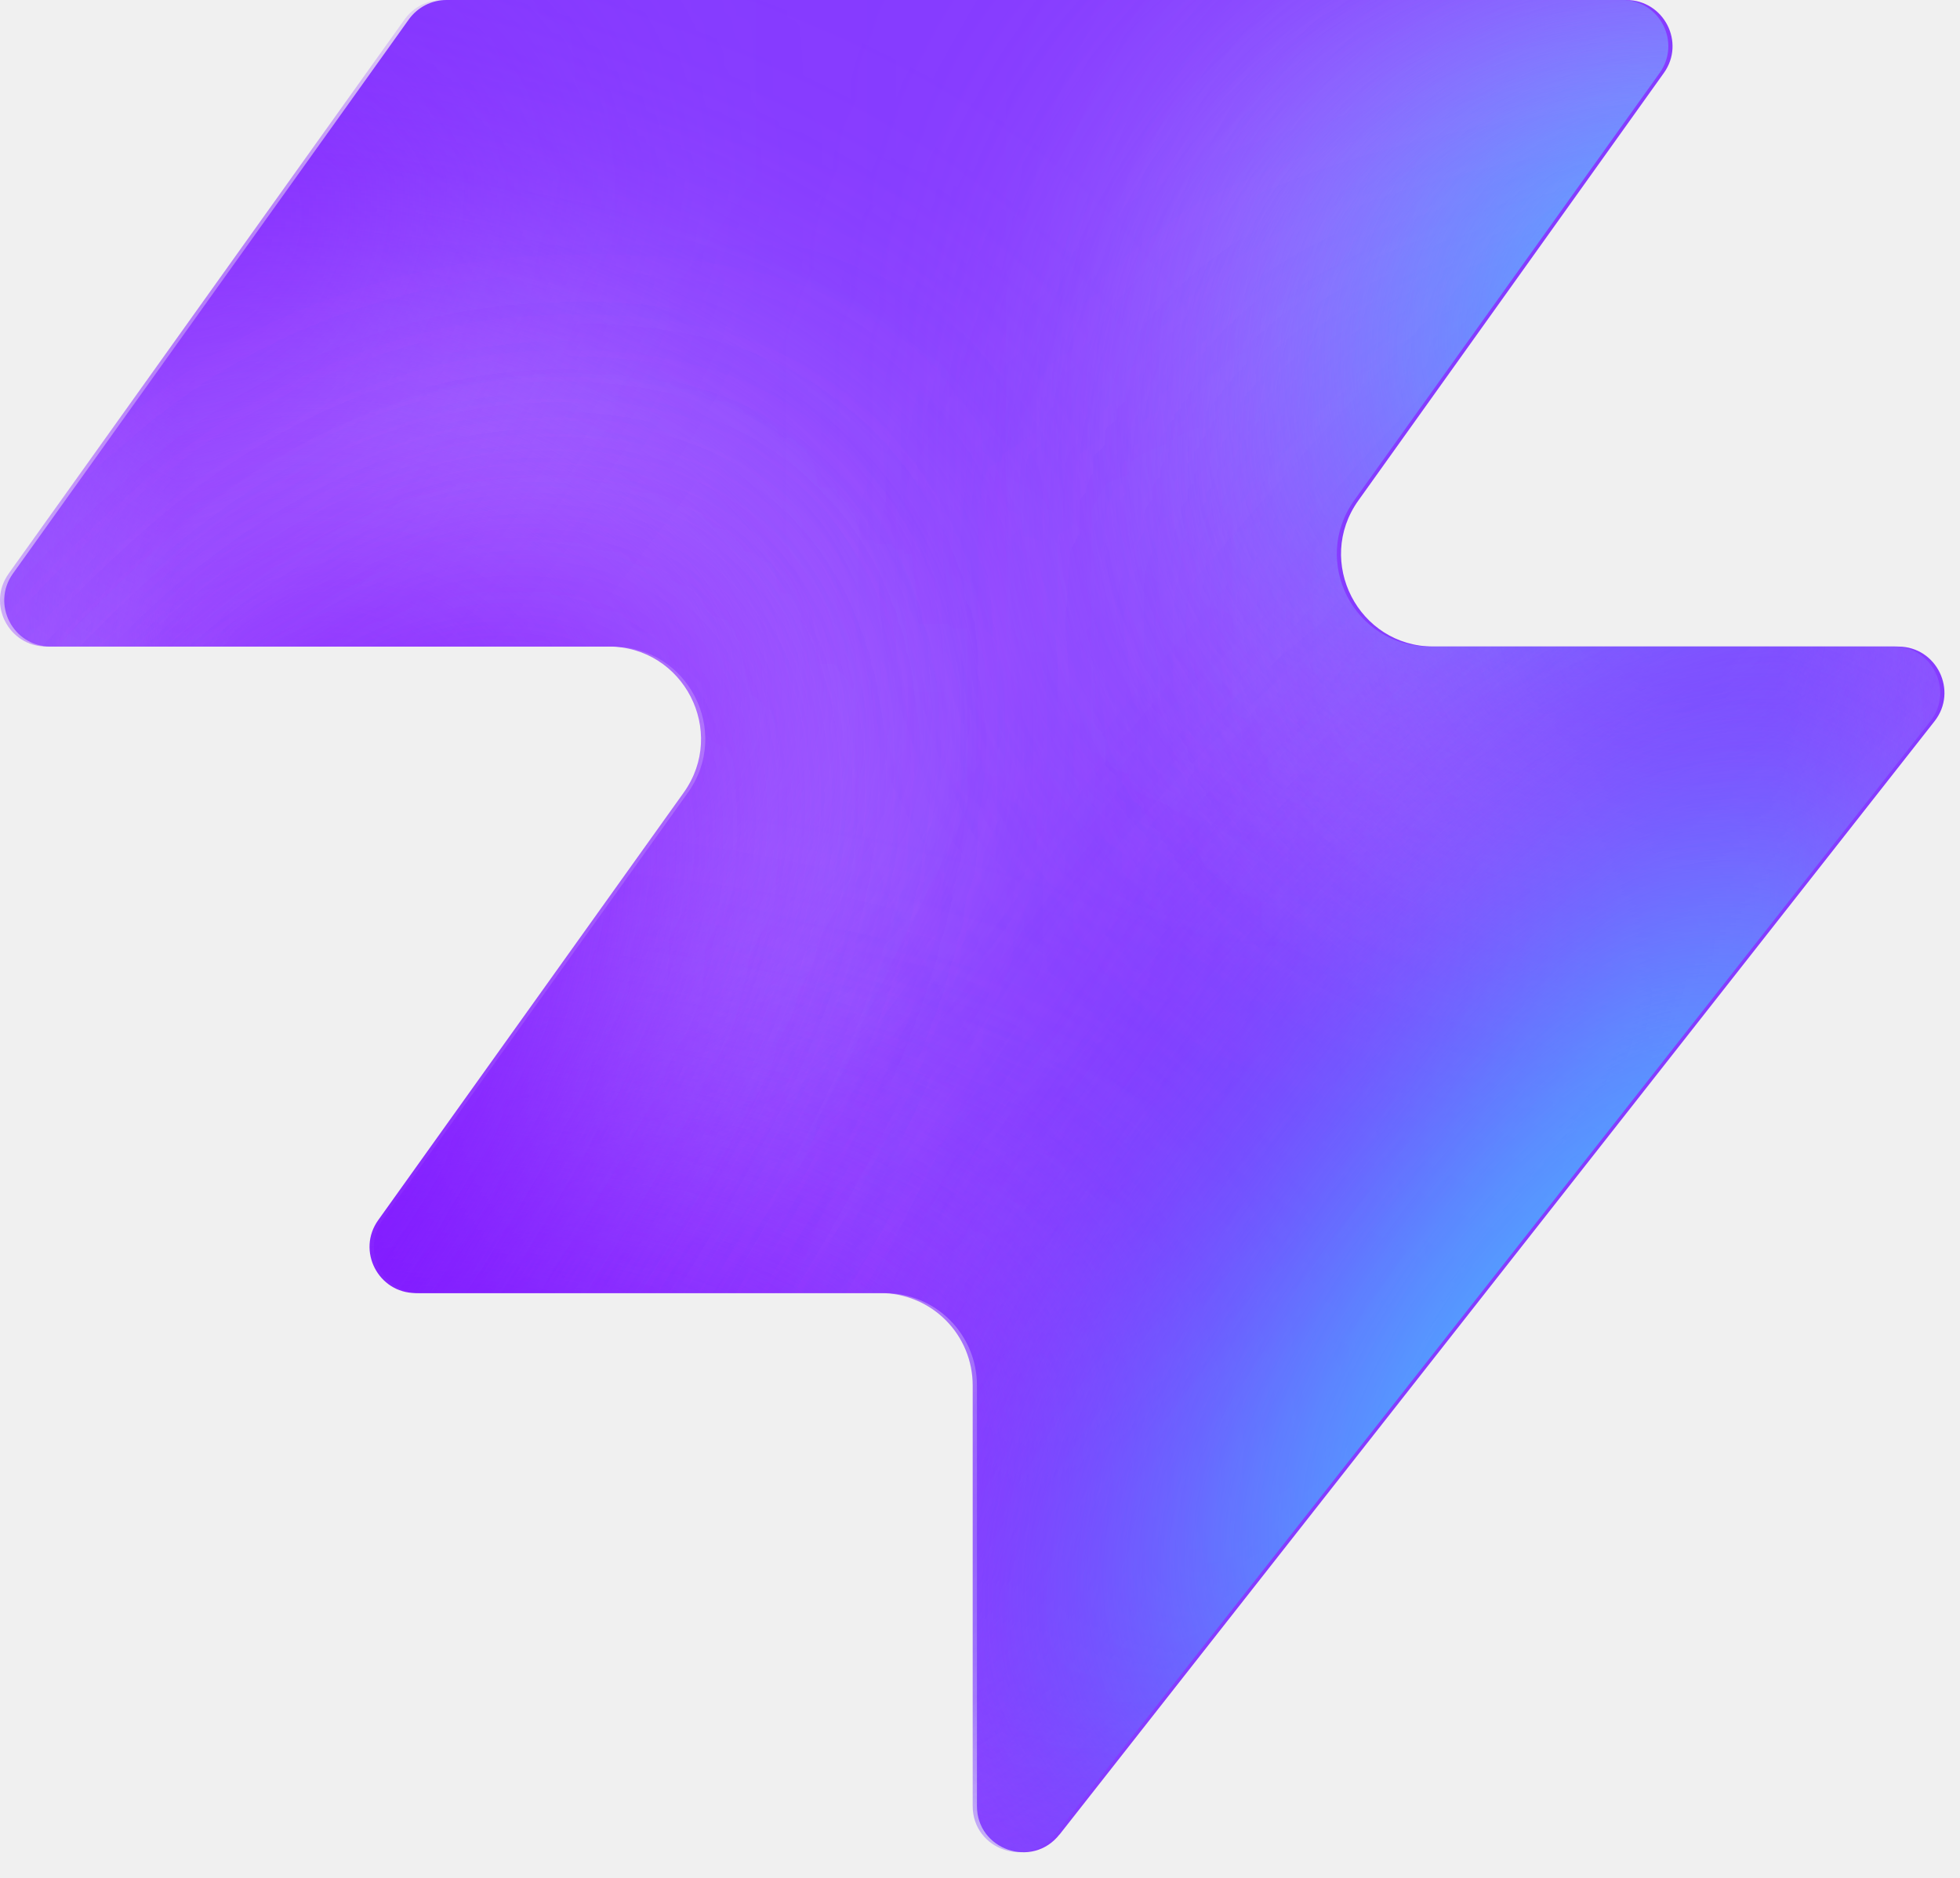
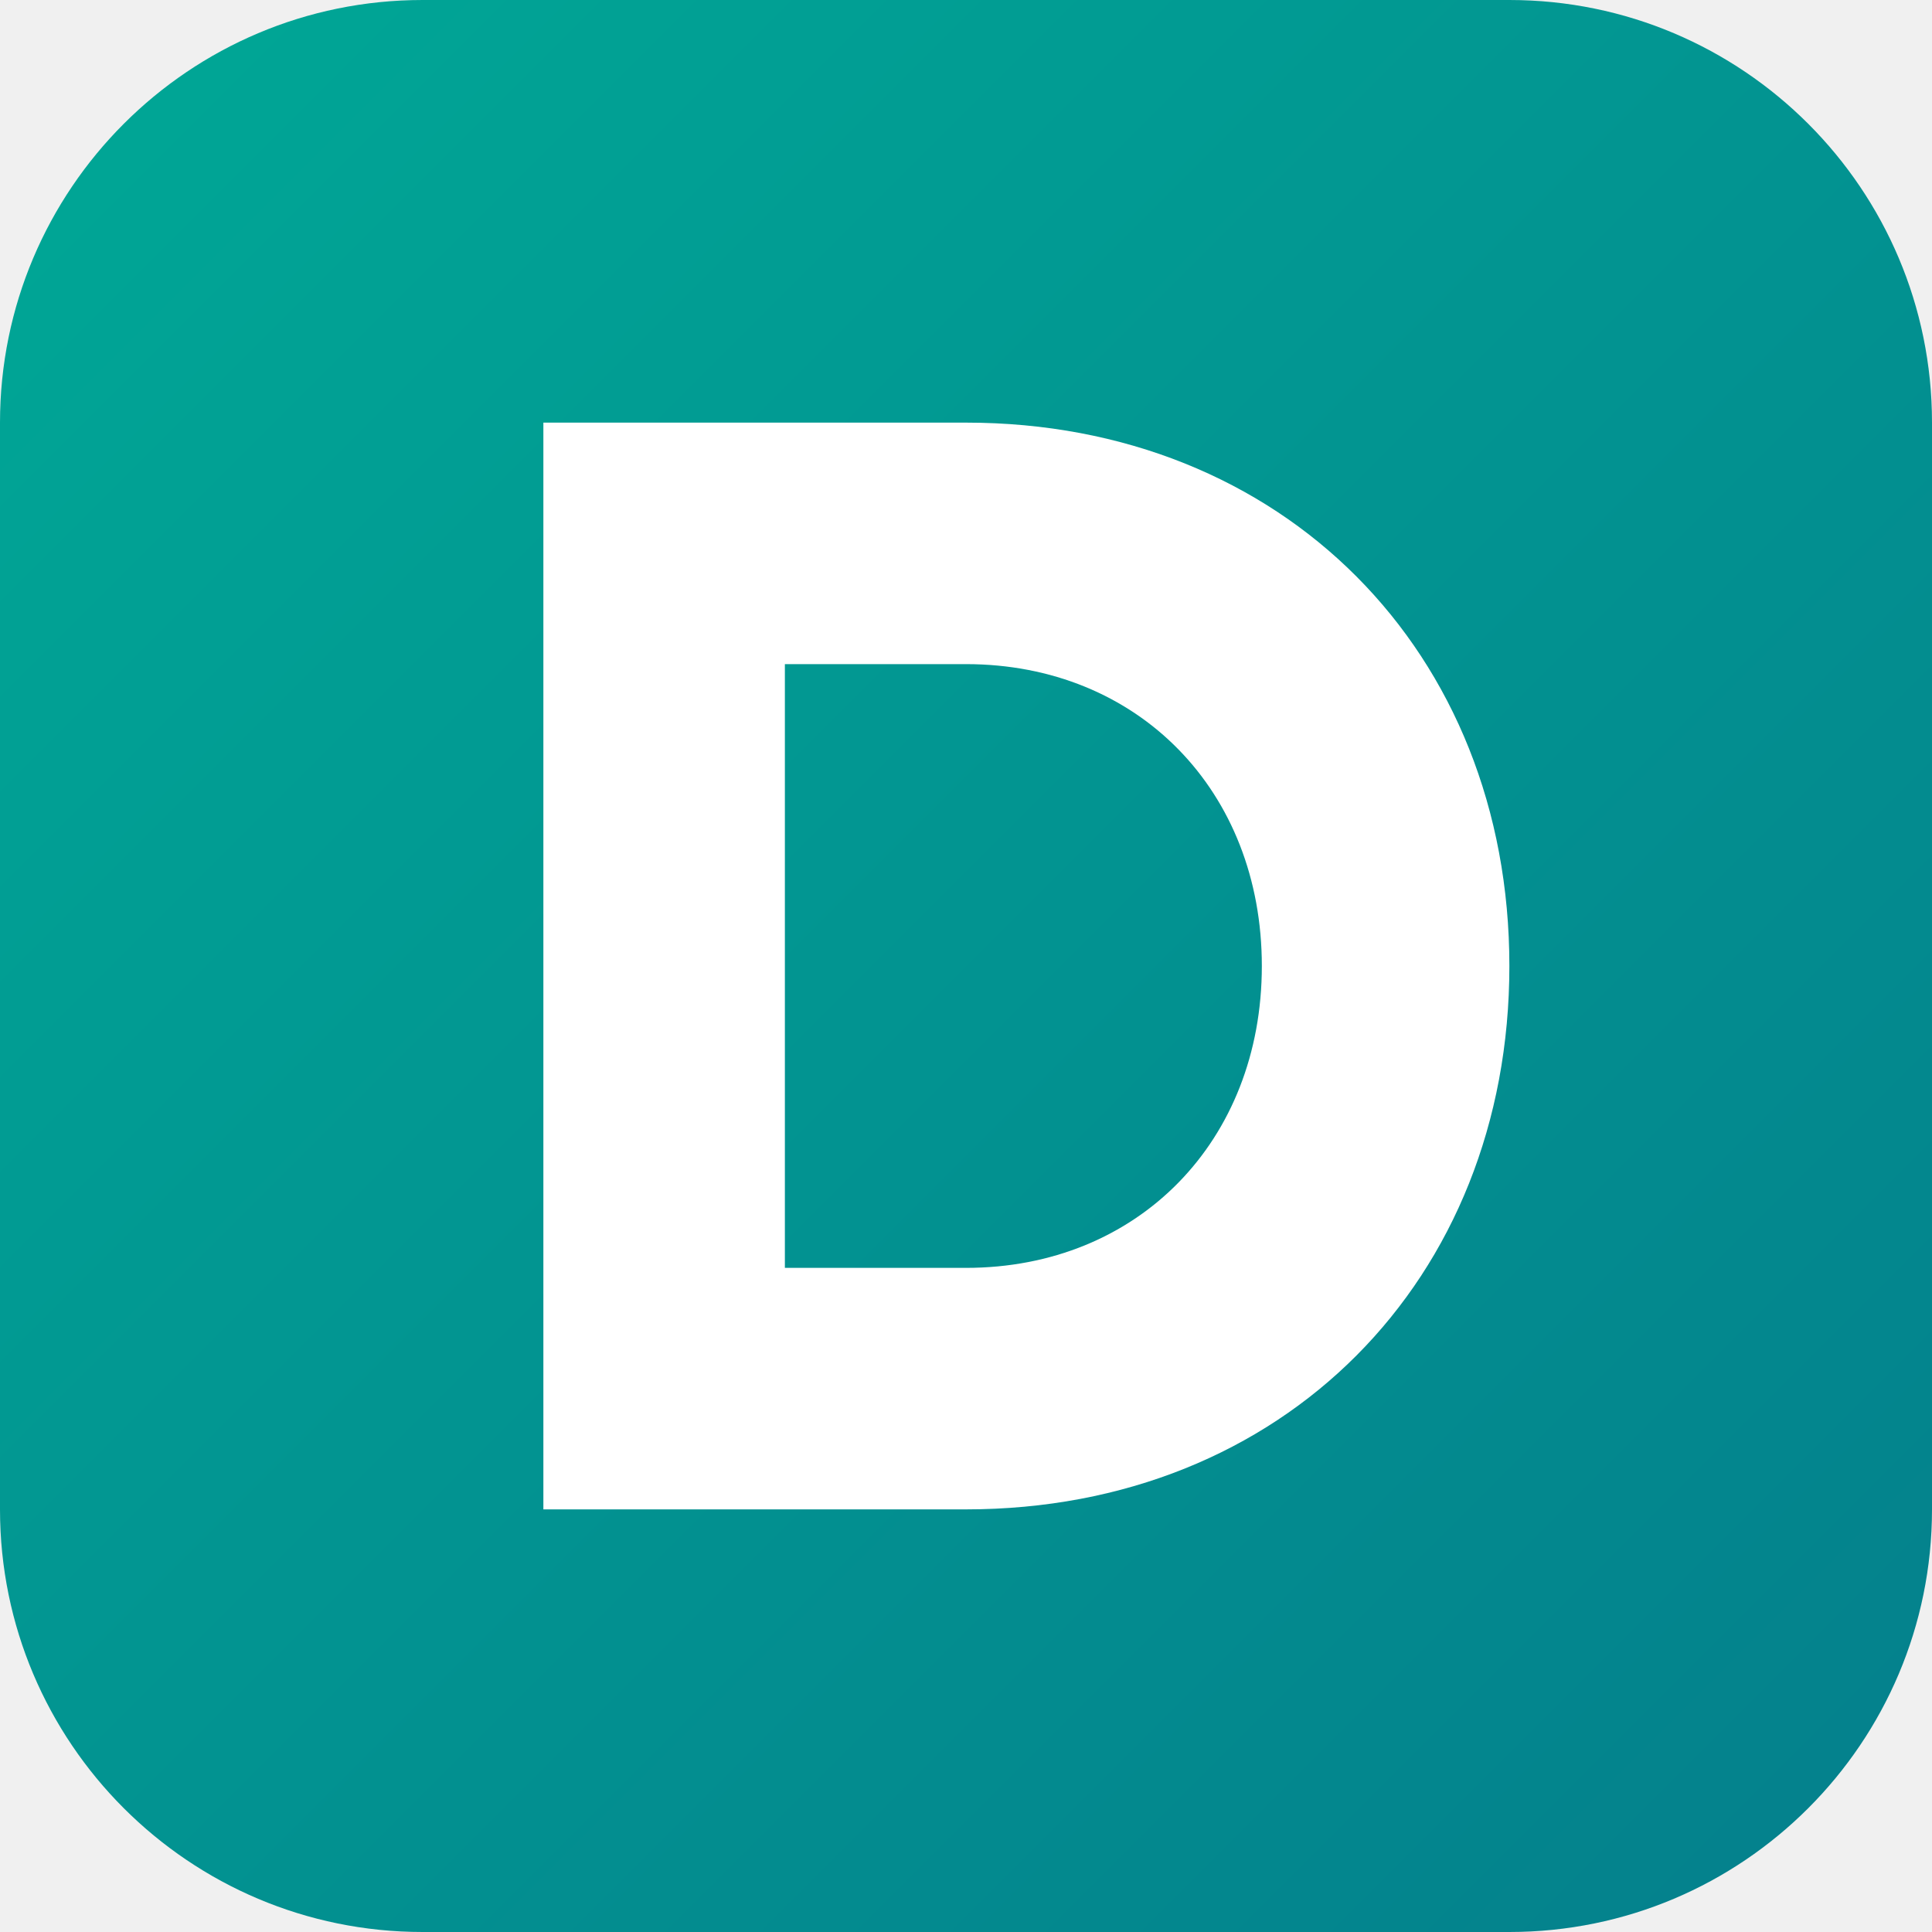
- <svg xmlns="http://www.w3.org/2000/svg" width="48" height="46" fill="none" viewBox="0 0 48 46">
-   <path fill="#863bff" d="M25.946 44.938c-.664.845-2.021.375-2.021-.698V33.937a2.26 2.26 0 0 0-2.262-2.262H10.287c-.92 0-1.456-1.04-.92-1.788l7.48-10.471c1.07-1.497 0-3.578-1.842-3.578H1.237c-.92 0-1.456-1.04-.92-1.788L10.013.474c.214-.297.556-.474.92-.474h28.894c.92 0 1.456 1.04.92 1.788l-7.48 10.471c-1.07 1.498 0 3.579 1.842 3.579h11.377c.943 0 1.473 1.088.89 1.83L25.947 44.94z" style="fill:#863bff;fill:color(display-p3 .525 .23 1);fill-opacity:1" />
-   <mask id="a" width="48" height="46" x="0" y="0" maskUnits="userSpaceOnUse" style="mask-type:alpha">
-     <path fill="#000" d="M25.842 44.938c-.664.844-2.021.375-2.021-.698V33.937a2.26 2.26 0 0 0-2.262-2.262H10.183c-.92 0-1.456-1.04-.92-1.788l7.48-10.471c1.07-1.498 0-3.579-1.842-3.579H1.133c-.92 0-1.456-1.04-.92-1.787L9.91.473c.214-.297.556-.474.92-.474h28.894c.92 0 1.456 1.04.92 1.788l-7.48 10.471c-1.07 1.498 0 3.578 1.842 3.578h11.377c.943 0 1.473 1.088.89 1.832L25.843 44.94z" style="fill:#000;fill-opacity:1" />
-   </mask>
-   <g mask="url(#a)">
-     <g filter="url(#b)">
-       <ellipse cx="5.508" cy="14.704" fill="#ede6ff" rx="5.508" ry="14.704" style="fill:#ede6ff;fill:color(display-p3 .927 .903 1);fill-opacity:1" transform="matrix(.00324 1 1 -.00324 -4.47 31.516)" />
-     </g>
-     <g filter="url(#c)">
-       <ellipse cx="10.399" cy="29.851" fill="#ede6ff" rx="10.399" ry="29.851" style="fill:#ede6ff;fill:color(display-p3 .927 .903 1);fill-opacity:1" transform="matrix(.00324 1 1 -.00324 -39.328 7.883)" />
-     </g>
-     <g filter="url(#d)">
-       <ellipse cx="5.508" cy="30.487" fill="#7e14ff" rx="5.508" ry="30.487" style="fill:#7e14ff;fill:color(display-p3 .492 .077 1);fill-opacity:1" transform="rotate(89.814 -25.913 -14.639)scale(1 -1)" />
-     </g>
-     <g filter="url(#e)">
-       <ellipse cx="5.508" cy="30.599" fill="#7e14ff" rx="5.508" ry="30.599" style="fill:#7e14ff;fill:color(display-p3 .492 .077 1);fill-opacity:1" transform="rotate(89.814 -32.644 -3.334)scale(1 -1)" />
-     </g>
-     <g filter="url(#f)">
-       <ellipse cx="5.508" cy="30.599" fill="#7e14ff" rx="5.508" ry="30.599" style="fill:#7e14ff;fill:color(display-p3 .492 .077 1);fill-opacity:1" transform="matrix(.00324 1 1 -.00324 -34.34 30.47)" />
-     </g>
-     <g filter="url(#g)">
-       <ellipse cx="14.072" cy="22.078" fill="#ede6ff" rx="14.072" ry="22.078" style="fill:#ede6ff;fill:color(display-p3 .927 .903 1);fill-opacity:1" transform="rotate(93.35 24.506 48.493)scale(-1 1)" />
-     </g>
-     <g filter="url(#h)">
-       <ellipse cx="3.47" cy="21.501" fill="#7e14ff" rx="3.47" ry="21.501" style="fill:#7e14ff;fill:color(display-p3 .492 .077 1);fill-opacity:1" transform="rotate(89.009 28.708 47.59)scale(-1 1)" />
-     </g>
-     <g filter="url(#i)">
-       <ellipse cx="3.47" cy="21.501" fill="#7e14ff" rx="3.47" ry="21.501" style="fill:#7e14ff;fill:color(display-p3 .492 .077 1);fill-opacity:1" transform="rotate(89.009 28.708 47.59)scale(-1 1)" />
-     </g>
-     <g filter="url(#j)">
-       <ellipse cx=".387" cy="8.972" fill="#7e14ff" rx="4.407" ry="29.108" style="fill:#7e14ff;fill:color(display-p3 .492 .077 1);fill-opacity:1" transform="rotate(39.51 .387 8.972)" />
-     </g>
-     <g filter="url(#k)">
-       <ellipse cx="47.523" cy="-6.092" fill="#7e14ff" rx="4.407" ry="29.108" style="fill:#7e14ff;fill:color(display-p3 .492 .077 1);fill-opacity:1" transform="rotate(37.892 47.523 -6.092)" />
-     </g>
-     <g filter="url(#l)">
-       <ellipse cx="41.412" cy="6.333" fill="#47bfff" rx="5.971" ry="9.665" style="fill:#47bfff;fill:color(display-p3 .28 .748 1);fill-opacity:1" transform="rotate(37.892 41.412 6.333)" />
-     </g>
-     <g filter="url(#m)">
-       <ellipse cx="-1.879" cy="38.332" fill="#7e14ff" rx="4.407" ry="29.108" style="fill:#7e14ff;fill:color(display-p3 .492 .077 1);fill-opacity:1" transform="rotate(37.892 -1.88 38.332)" />
-     </g>
-     <g filter="url(#n)">
-       <ellipse cx="-1.879" cy="38.332" fill="#7e14ff" rx="4.407" ry="29.108" style="fill:#7e14ff;fill:color(display-p3 .492 .077 1);fill-opacity:1" transform="rotate(37.892 -1.88 38.332)" />
-     </g>
-     <g filter="url(#o)">
-       <ellipse cx="35.651" cy="29.907" fill="#7e14ff" rx="4.407" ry="29.108" style="fill:#7e14ff;fill:color(display-p3 .492 .077 1);fill-opacity:1" transform="rotate(37.892 35.651 29.907)" />
-     </g>
-     <g filter="url(#p)">
-       <ellipse cx="38.418" cy="32.4" fill="#47bfff" rx="5.971" ry="15.297" style="fill:#47bfff;fill:color(display-p3 .28 .748 1);fill-opacity:1" transform="rotate(37.892 38.418 32.4)" />
-     </g>
-   </g>
+ <svg xmlns="http://www.w3.org/2000/svg" width="64" height="64" viewBox="0 0 64 64">
  <defs>
-     <filter id="b" width="60.045" height="41.654" x="-19.77" y="16.149" color-interpolation-filters="sRGB" filterUnits="userSpaceOnUse">
-       <feFlood flood-opacity="0" result="BackgroundImageFix" />
-       <feBlend in="SourceGraphic" in2="BackgroundImageFix" result="shape" />
-       <feGaussianBlur result="effect1_foregroundBlur_2002_17158" stdDeviation="7.659" />
-     </filter>
-     <filter id="c" width="90.34" height="51.437" x="-54.613" y="-7.533" color-interpolation-filters="sRGB" filterUnits="userSpaceOnUse">
-       <feFlood flood-opacity="0" result="BackgroundImageFix" />
-       <feBlend in="SourceGraphic" in2="BackgroundImageFix" result="shape" />
-       <feGaussianBlur result="effect1_foregroundBlur_2002_17158" stdDeviation="7.659" />
-     </filter>
-     <filter id="d" width="79.355" height="29.4" x="-49.64" y="2.03" color-interpolation-filters="sRGB" filterUnits="userSpaceOnUse">
-       <feFlood flood-opacity="0" result="BackgroundImageFix" />
-       <feBlend in="SourceGraphic" in2="BackgroundImageFix" result="shape" />
-       <feGaussianBlur result="effect1_foregroundBlur_2002_17158" stdDeviation="4.596" />
-     </filter>
-     <filter id="e" width="79.579" height="29.4" x="-45.045" y="20.029" color-interpolation-filters="sRGB" filterUnits="userSpaceOnUse">
-       <feFlood flood-opacity="0" result="BackgroundImageFix" />
-       <feBlend in="SourceGraphic" in2="BackgroundImageFix" result="shape" />
-       <feGaussianBlur result="effect1_foregroundBlur_2002_17158" stdDeviation="4.596" />
-     </filter>
-     <filter id="f" width="79.579" height="29.4" x="-43.513" y="21.178" color-interpolation-filters="sRGB" filterUnits="userSpaceOnUse">
-       <feFlood flood-opacity="0" result="BackgroundImageFix" />
-       <feBlend in="SourceGraphic" in2="BackgroundImageFix" result="shape" />
-       <feGaussianBlur result="effect1_foregroundBlur_2002_17158" stdDeviation="4.596" />
-     </filter>
-     <filter id="g" width="74.749" height="58.852" x="15.756" y="-17.901" color-interpolation-filters="sRGB" filterUnits="userSpaceOnUse">
-       <feFlood flood-opacity="0" result="BackgroundImageFix" />
-       <feBlend in="SourceGraphic" in2="BackgroundImageFix" result="shape" />
-       <feGaussianBlur result="effect1_foregroundBlur_2002_17158" stdDeviation="7.659" />
-     </filter>
-     <filter id="h" width="61.377" height="25.362" x="23.548" y="2.284" color-interpolation-filters="sRGB" filterUnits="userSpaceOnUse">
-       <feFlood flood-opacity="0" result="BackgroundImageFix" />
-       <feBlend in="SourceGraphic" in2="BackgroundImageFix" result="shape" />
-       <feGaussianBlur result="effect1_foregroundBlur_2002_17158" stdDeviation="4.596" />
-     </filter>
-     <filter id="i" width="61.377" height="25.362" x="23.548" y="2.284" color-interpolation-filters="sRGB" filterUnits="userSpaceOnUse">
-       <feFlood flood-opacity="0" result="BackgroundImageFix" />
-       <feBlend in="SourceGraphic" in2="BackgroundImageFix" result="shape" />
-       <feGaussianBlur result="effect1_foregroundBlur_2002_17158" stdDeviation="4.596" />
-     </filter>
-     <filter id="j" width="56.045" height="63.649" x="-27.636" y="-22.853" color-interpolation-filters="sRGB" filterUnits="userSpaceOnUse">
-       <feFlood flood-opacity="0" result="BackgroundImageFix" />
-       <feBlend in="SourceGraphic" in2="BackgroundImageFix" result="shape" />
-       <feGaussianBlur result="effect1_foregroundBlur_2002_17158" stdDeviation="4.596" />
-     </filter>
-     <filter id="k" width="54.814" height="64.646" x="20.116" y="-38.415" color-interpolation-filters="sRGB" filterUnits="userSpaceOnUse">
-       <feFlood flood-opacity="0" result="BackgroundImageFix" />
-       <feBlend in="SourceGraphic" in2="BackgroundImageFix" result="shape" />
-       <feGaussianBlur result="effect1_foregroundBlur_2002_17158" stdDeviation="4.596" />
-     </filter>
-     <filter id="l" width="33.541" height="35.313" x="24.641" y="-11.323" color-interpolation-filters="sRGB" filterUnits="userSpaceOnUse">
-       <feFlood flood-opacity="0" result="BackgroundImageFix" />
-       <feBlend in="SourceGraphic" in2="BackgroundImageFix" result="shape" />
-       <feGaussianBlur result="effect1_foregroundBlur_2002_17158" stdDeviation="4.596" />
-     </filter>
-     <filter id="m" width="54.814" height="64.646" x="-29.286" y="6.009" color-interpolation-filters="sRGB" filterUnits="userSpaceOnUse">
-       <feFlood flood-opacity="0" result="BackgroundImageFix" />
-       <feBlend in="SourceGraphic" in2="BackgroundImageFix" result="shape" />
-       <feGaussianBlur result="effect1_foregroundBlur_2002_17158" stdDeviation="4.596" />
-     </filter>
-     <filter id="n" width="54.814" height="64.646" x="-29.286" y="6.009" color-interpolation-filters="sRGB" filterUnits="userSpaceOnUse">
-       <feFlood flood-opacity="0" result="BackgroundImageFix" />
-       <feBlend in="SourceGraphic" in2="BackgroundImageFix" result="shape" />
-       <feGaussianBlur result="effect1_foregroundBlur_2002_17158" stdDeviation="4.596" />
-     </filter>
-     <filter id="o" width="54.814" height="64.646" x="8.244" y="-2.416" color-interpolation-filters="sRGB" filterUnits="userSpaceOnUse">
-       <feFlood flood-opacity="0" result="BackgroundImageFix" />
-       <feBlend in="SourceGraphic" in2="BackgroundImageFix" result="shape" />
-       <feGaussianBlur result="effect1_foregroundBlur_2002_17158" stdDeviation="4.596" />
-     </filter>
-     <filter id="p" width="39.409" height="43.623" x="18.713" y="10.588" color-interpolation-filters="sRGB" filterUnits="userSpaceOnUse">
-       <feFlood flood-opacity="0" result="BackgroundImageFix" />
-       <feBlend in="SourceGraphic" in2="BackgroundImageFix" result="shape" />
-       <feGaussianBlur result="effect1_foregroundBlur_2002_17158" stdDeviation="4.596" />
-     </filter>
+     <linearGradient id="bg" x1="0" y1="0" x2="1" y2="1">
+       <stop offset="0" stop-color="#00A896" />
+       <stop offset="1" stop-color="#047F8C" />
+     </linearGradient>
  </defs>
+   <rect width="64" height="64" rx="14" fill="url(#bg)" />
+   <path fill="#FFFFFF" fill-rule="evenodd" d="M18 14h14c10.5 0 18 7.6 18 18s-7.5 18-18 18H18zm8 8v20h6c5.7 0 9.8-4.2 9.8-10S37.7 22 32 22z" />
</svg>
